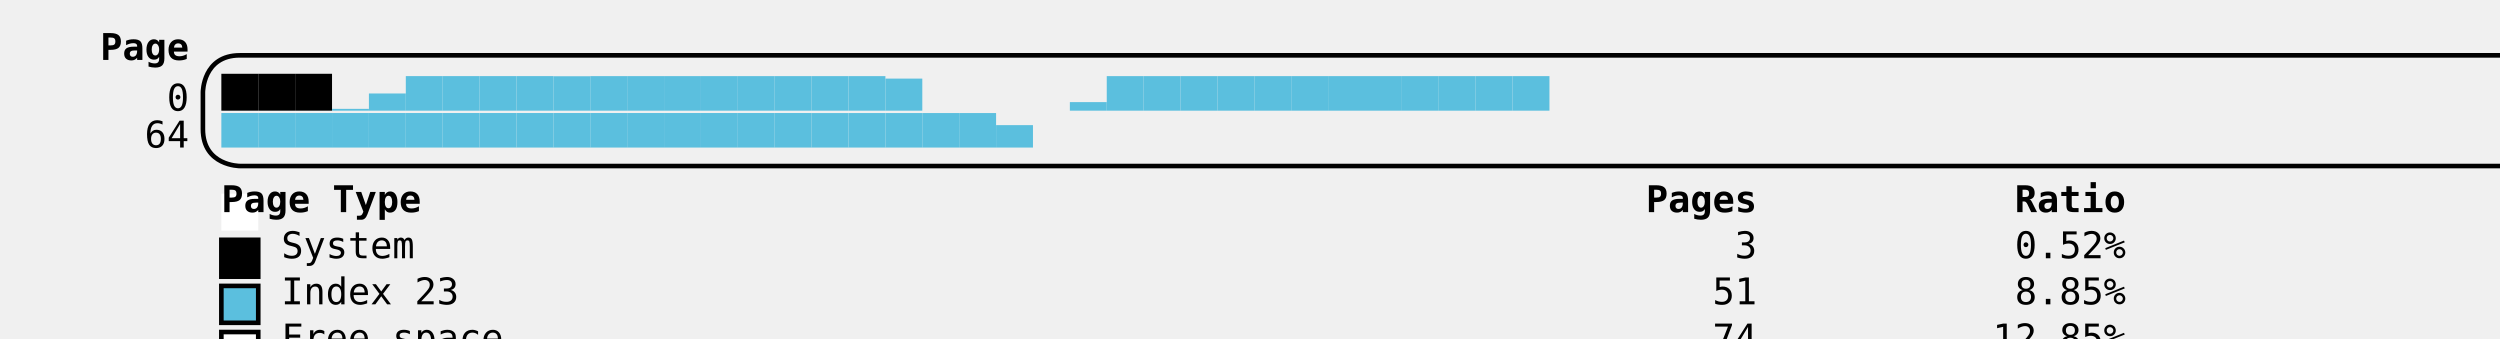
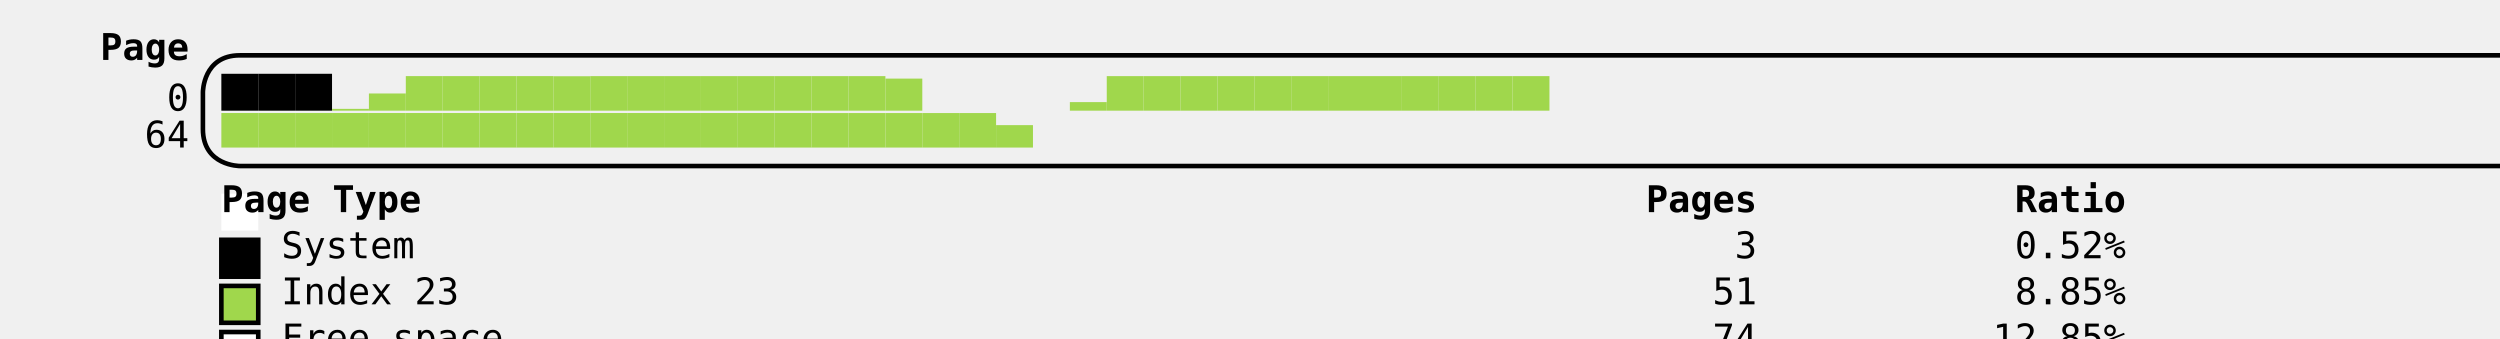
<svg xmlns="http://www.w3.org/2000/svg" version="1.1">
  <text y="13" x="41" font-family="monospace" font-size="8" font-weight="bold" text-anchor="end">Page</text>
  <text y="24" x="41" font-family="monospace" font-size="8" text-anchor="end">0</text>
  <rect x="48" y="16.0" width="8" height="8.0" fill="black" />
  <rect x="56" y="16.0" width="8" height="8.0" fill="black" />
  <rect x="64" y="16.0" width="8" height="8.0" fill="black" />
-   <rect x="72" y="23.607" width="8" height="0.393" fill="#5bbfde" />
-   <rect x="80" y="20.271" width="8" height="3.729" fill="#5bbfde" />
-   <rect x="88" y="16.503" width="8" height="7.497" fill="#5bbfde" />
-   <rect x="96" y="16.503" width="8" height="7.497" fill="#5bbfde" />
-   <rect x="104" y="16.503" width="8" height="7.497" fill="#5bbfde" />
-   <rect x="112" y="16.503" width="8" height="7.497" fill="#5bbfde" />
-   <rect x="120" y="16.535" width="8" height="7.465" fill="#5bbfde" />
-   <rect x="128" y="16.508" width="8" height="7.492" fill="#5bbfde" />
-   <rect x="136" y="16.508" width="8" height="7.492" fill="#5bbfde" />
-   <rect x="144" y="16.508" width="8" height="7.492" fill="#5bbfde" />
-   <rect x="152" y="16.508" width="8" height="7.492" fill="#5bbfde" />
-   <rect x="160" y="16.508" width="8" height="7.492" fill="#5bbfde" />
-   <rect x="168" y="16.508" width="8" height="7.492" fill="#5bbfde" />
-   <rect x="176" y="16.508" width="8" height="7.492" fill="#5bbfde" />
-   <rect x="184" y="16.508" width="8" height="7.492" fill="#5bbfde" />
-   <rect x="192" y="17.045" width="8" height="6.955" fill="#5bbfde" />
+   <rect x="72" y="23.607" width="8" height="0.393" fill="#a0d74c" />
+   <rect x="80" y="20.271" width="8" height="3.729" fill="#a0d74c" />
+   <rect x="88" y="16.503" width="8" height="7.497" fill="#a0d74c" />
+   <rect x="96" y="16.503" width="8" height="7.497" fill="#a0d74c" />
+   <rect x="104" y="16.503" width="8" height="7.497" fill="#a0d74c" />
+   <rect x="112" y="16.503" width="8" height="7.497" fill="#a0d74c" />
+   <rect x="120" y="16.535" width="8" height="7.465" fill="#a0d74c" />
+   <rect x="128" y="16.508" width="8" height="7.492" fill="#a0d74c" />
+   <rect x="136" y="16.508" width="8" height="7.492" fill="#a0d74c" />
+   <rect x="144" y="16.508" width="8" height="7.492" fill="#a0d74c" />
+   <rect x="152" y="16.508" width="8" height="7.492" fill="#a0d74c" />
+   <rect x="160" y="16.508" width="8" height="7.492" fill="#a0d74c" />
+   <rect x="168" y="16.508" width="8" height="7.492" fill="#a0d74c" />
+   <rect x="176" y="16.508" width="8" height="7.492" fill="#a0d74c" />
+   <rect x="184" y="16.508" width="8" height="7.492" fill="#a0d74c" />
+   <rect x="192" y="17.045" width="8" height="6.955" fill="#a0d74c" />
  <rect x="200" y="24.0" width="8" height="0.0" fill="black" />
  <rect x="208" y="24.0" width="8" height="0.0" fill="black" />
  <rect x="216" y="24.0" width="8" height="0.0" fill="black" />
  <rect x="224" y="24.0" width="8" height="0.0" fill="black" />
-   <rect x="232" y="22.143" width="8" height="1.857" fill="#5bbfde" />
-   <rect x="240" y="16.508" width="8" height="7.492" fill="#5bbfde" />
-   <rect x="248" y="16.508" width="8" height="7.492" fill="#5bbfde" />
-   <rect x="256" y="16.508" width="8" height="7.492" fill="#5bbfde" />
-   <rect x="264" y="16.508" width="8" height="7.492" fill="#5bbfde" />
-   <rect x="272" y="16.508" width="8" height="7.492" fill="#5bbfde" />
-   <rect x="280" y="16.508" width="8" height="7.492" fill="#5bbfde" />
-   <rect x="288" y="16.508" width="8" height="7.492" fill="#5bbfde" />
-   <rect x="296" y="16.508" width="8" height="7.492" fill="#5bbfde" />
-   <rect x="304" y="16.508" width="8" height="7.492" fill="#5bbfde" />
-   <rect x="312" y="16.508" width="8" height="7.492" fill="#5bbfde" />
-   <rect x="320" y="16.508" width="8" height="7.492" fill="#5bbfde" />
-   <rect x="328" y="16.508" width="8" height="7.492" fill="#5bbfde" />
+   <rect x="232" y="22.143" width="8" height="1.857" fill="#a0d74c" />
+   <rect x="240" y="16.508" width="8" height="7.492" fill="#a0d74c" />
+   <rect x="248" y="16.508" width="8" height="7.492" fill="#a0d74c" />
+   <rect x="256" y="16.508" width="8" height="7.492" fill="#a0d74c" />
+   <rect x="264" y="16.508" width="8" height="7.492" fill="#a0d74c" />
+   <rect x="272" y="16.508" width="8" height="7.492" fill="#a0d74c" />
+   <rect x="280" y="16.508" width="8" height="7.492" fill="#a0d74c" />
+   <rect x="288" y="16.508" width="8" height="7.492" fill="#a0d74c" />
+   <rect x="296" y="16.508" width="8" height="7.492" fill="#a0d74c" />
+   <rect x="304" y="16.508" width="8" height="7.492" fill="#a0d74c" />
+   <rect x="312" y="16.508" width="8" height="7.492" fill="#a0d74c" />
+   <rect x="320" y="16.508" width="8" height="7.492" fill="#a0d74c" />
+   <rect x="328" y="16.508" width="8" height="7.492" fill="#a0d74c" />
  <rect x="336" y="24.0" width="8" height="0.0" fill="black" />
  <rect x="344" y="24.0" width="8" height="0.0" fill="black" />
  <rect x="352" y="24.0" width="8" height="0.0" fill="black" />
  <rect x="360" y="24.0" width="8" height="0.0" fill="black" />
  <rect x="368" y="24.0" width="8" height="0.0" fill="black" />
  <rect x="376" y="24.0" width="8" height="0.0" fill="black" />
  <rect x="384" y="24.0" width="8" height="0.0" fill="black" />
  <rect x="392" y="24.0" width="8" height="0.0" fill="black" />
  <rect x="400" y="24.0" width="8" height="0.0" fill="black" />
  <rect x="408" y="24.0" width="8" height="0.0" fill="black" />
  <rect x="416" y="24.0" width="8" height="0.0" fill="black" />
  <rect x="424" y="24.0" width="8" height="0.0" fill="black" />
  <rect x="432" y="24.0" width="8" height="0.0" fill="black" />
  <rect x="440" y="24.0" width="8" height="0.0" fill="black" />
  <rect x="448" y="24.0" width="8" height="0.0" fill="black" />
  <rect x="456" y="24.0" width="8" height="0.0" fill="black" />
  <rect x="464" y="24.0" width="8" height="0.0" fill="black" />
  <rect x="472" y="24.0" width="8" height="0.0" fill="black" />
  <rect x="480" y="24.0" width="8" height="0.0" fill="black" />
  <rect x="488" y="24.0" width="8" height="0.0" fill="black" />
  <rect x="496" y="24.0" width="8" height="0.0" fill="black" />
  <rect x="504" y="24.0" width="8" height="0.0" fill="black" />
  <rect x="512" y="24.0" width="8" height="0.0" fill="black" />
  <rect x="520" y="24.0" width="8" height="0.0" fill="black" />
  <rect x="528" y="24.0" width="8" height="0.0" fill="black" />
  <rect x="536" y="24.0" width="8" height="0.0" fill="black" />
  <rect x="544" y="24.0" width="8" height="0.0" fill="black" />
  <rect x="552" y="24.0" width="8" height="0.0" fill="black" />
  <text y="32" x="41" font-family="monospace" font-size="8" text-anchor="end">64</text>
-   <rect x="48" y="24.508" width="8" height="7.492" fill="#5bbfde" />
-   <rect x="56" y="24.508" width="8" height="7.492" fill="#5bbfde" />
-   <rect x="64" y="24.508" width="8" height="7.492" fill="#5bbfde" />
-   <rect x="72" y="24.508" width="8" height="7.492" fill="#5bbfde" />
-   <rect x="80" y="24.508" width="8" height="7.492" fill="#5bbfde" />
-   <rect x="88" y="24.508" width="8" height="7.492" fill="#5bbfde" />
-   <rect x="96" y="24.508" width="8" height="7.492" fill="#5bbfde" />
-   <rect x="104" y="24.508" width="8" height="7.492" fill="#5bbfde" />
-   <rect x="112" y="24.508" width="8" height="7.492" fill="#5bbfde" />
-   <rect x="120" y="24.508" width="8" height="7.492" fill="#5bbfde" />
-   <rect x="128" y="24.508" width="8" height="7.492" fill="#5bbfde" />
-   <rect x="136" y="24.508" width="8" height="7.492" fill="#5bbfde" />
-   <rect x="144" y="24.508" width="8" height="7.492" fill="#5bbfde" />
-   <rect x="152" y="24.508" width="8" height="7.492" fill="#5bbfde" />
-   <rect x="160" y="24.508" width="8" height="7.492" fill="#5bbfde" />
-   <rect x="168" y="24.508" width="8" height="7.492" fill="#5bbfde" />
-   <rect x="176" y="24.518" width="8" height="7.482" fill="#5bbfde" />
-   <rect x="184" y="24.516" width="8" height="7.484" fill="#5bbfde" />
-   <rect x="192" y="24.516" width="8" height="7.484" fill="#5bbfde" />
-   <rect x="200" y="24.516" width="8" height="7.484" fill="#5bbfde" />
-   <rect x="208" y="24.516" width="8" height="7.484" fill="#5bbfde" />
-   <rect x="216" y="27.135" width="8" height="4.865" fill="#5bbfde" />
+   <rect x="48" y="24.508" width="8" height="7.492" fill="#a0d74c" />
+   <rect x="56" y="24.508" width="8" height="7.492" fill="#a0d74c" />
+   <rect x="64" y="24.508" width="8" height="7.492" fill="#a0d74c" />
+   <rect x="72" y="24.508" width="8" height="7.492" fill="#a0d74c" />
+   <rect x="80" y="24.508" width="8" height="7.492" fill="#a0d74c" />
+   <rect x="88" y="24.508" width="8" height="7.492" fill="#a0d74c" />
+   <rect x="96" y="24.508" width="8" height="7.492" fill="#a0d74c" />
+   <rect x="104" y="24.508" width="8" height="7.492" fill="#a0d74c" />
+   <rect x="112" y="24.508" width="8" height="7.492" fill="#a0d74c" />
+   <rect x="120" y="24.508" width="8" height="7.492" fill="#a0d74c" />
+   <rect x="128" y="24.508" width="8" height="7.492" fill="#a0d74c" />
+   <rect x="136" y="24.508" width="8" height="7.492" fill="#a0d74c" />
+   <rect x="144" y="24.508" width="8" height="7.492" fill="#a0d74c" />
+   <rect x="152" y="24.508" width="8" height="7.492" fill="#a0d74c" />
+   <rect x="160" y="24.508" width="8" height="7.492" fill="#a0d74c" />
+   <rect x="168" y="24.508" width="8" height="7.492" fill="#a0d74c" />
+   <rect x="176" y="24.518" width="8" height="7.482" fill="#a0d74c" />
+   <rect x="184" y="24.516" width="8" height="7.484" fill="#a0d74c" />
+   <rect x="192" y="24.516" width="8" height="7.484" fill="#a0d74c" />
+   <rect x="200" y="24.516" width="8" height="7.484" fill="#a0d74c" />
+   <rect x="208" y="24.516" width="8" height="7.484" fill="#a0d74c" />
+   <rect x="216" y="27.135" width="8" height="4.865" fill="#a0d74c" />
  <rect x="224" y="32.0" width="8" height="0.0" fill="black" />
  <rect x="232" y="32.0" width="8" height="0.0" fill="black" />
  <rect x="240" y="32.0" width="8" height="0.0" fill="black" />
  <rect x="248" y="32.0" width="8" height="0.0" fill="black" />
  <rect x="256" y="32.0" width="8" height="0.0" fill="black" />
  <rect x="264" y="32.0" width="8" height="0.0" fill="black" />
  <rect x="272" y="32.0" width="8" height="0.0" fill="black" />
  <rect x="280" y="32.0" width="8" height="0.0" fill="black" />
  <rect x="288" y="32.0" width="8" height="0.0" fill="black" />
  <rect x="296" y="32.0" width="8" height="0.0" fill="black" />
  <rect x="304" y="32.0" width="8" height="0.0" fill="black" />
  <rect x="312" y="32.0" width="8" height="0.0" fill="black" />
  <rect x="320" y="32.0" width="8" height="0.0" fill="black" />
  <rect x="328" y="32.0" width="8" height="0.0" fill="black" />
  <rect x="336" y="32.0" width="8" height="0.0" fill="black" />
  <rect x="344" y="32.0" width="8" height="0.0" fill="black" />
  <rect x="352" y="32.0" width="8" height="0.0" fill="black" />
  <rect x="360" y="32.0" width="8" height="0.0" fill="black" />
  <rect x="368" y="32.0" width="8" height="0.0" fill="black" />
  <rect x="376" y="32.0" width="8" height="0.0" fill="black" />
  <rect x="384" y="32.0" width="8" height="0.0" fill="black" />
  <rect x="392" y="32.0" width="8" height="0.0" fill="black" />
  <rect x="400" y="32.0" width="8" height="0.0" fill="black" />
  <rect x="408" y="32.0" width="8" height="0.0" fill="black" />
  <rect x="416" y="32.0" width="8" height="0.0" fill="black" />
  <rect x="424" y="32.0" width="8" height="0.0" fill="black" />
  <rect x="432" y="32.0" width="8" height="0.0" fill="black" />
  <rect x="440" y="32.0" width="8" height="0.0" fill="black" />
  <rect x="448" y="32.0" width="8" height="0.0" fill="black" />
  <rect x="456" y="32.0" width="8" height="0.0" fill="black" />
  <rect x="464" y="32.0" width="8" height="0.0" fill="black" />
  <rect x="472" y="32.0" width="8" height="0.0" fill="black" />
  <rect x="480" y="32.0" width="8" height="0.0" fill="black" />
  <rect x="488" y="32.0" width="8" height="0.0" fill="black" />
  <rect x="496" y="32.0" width="8" height="0.0" fill="black" />
  <rect x="504" y="32.0" width="8" height="0.0" fill="black" />
  <rect x="512" y="32.0" width="8" height="0.0" fill="black" />
  <rect x="520" y="32.0" width="8" height="0.0" fill="black" />
  <rect x="528" y="32.0" width="8" height="0.0" fill="black" />
  <rect x="536" y="32.0" width="8" height="0.0" fill="black" />
  <rect x="544" y="32.0" width="8" height="0.0" fill="black" />
  <rect x="552" y="32.0" width="8" height="0.0" fill="black" />
  <path stroke="black" stroke-width="1" fill="none" d="M52,12 L556,12 S564,12 564,20 L564,28 S564,36 556,36 L52,36 S44,36 44,28 L44,20 S44,12 52,12 Z" />
  <rect y="42" x="48" width="8" height="8" fill="white" stroke="none" />
  <text y="46" x="48" font-family="monospace" font-size="8" font-weight="bold" text-anchor="start">Page Type</text>
  <text y="46" x="381" font-family="monospace" font-size="8" font-weight="bold" text-anchor="end">Pages</text>
  <text y="46" x="461" font-family="monospace" font-size="8" font-weight="bold" text-anchor="end">Ratio</text>
  <rect y="52" x="48" width="8" height="8" fill="black" stroke="black" />
  <text y="56" x="61" font-family="monospace" font-size="8" font-weight="normal" text-anchor="start">System</text>
  <text y="56" x="381" font-family="monospace" font-size="8" font-weight="normal" text-anchor="end">3</text>
  <text y="56" x="461" font-family="monospace" font-size="8" font-weight="normal" text-anchor="end">   0.52%</text>
-   <rect y="62" x="48" width="8" height="8" fill="#5bbfde" stroke="black" />
+   <rect y="62" x="48" width="8" height="8" fill="#a0d74c" stroke="black" />
  <text y="66" x="61" font-family="monospace" font-size="8" font-weight="normal" text-anchor="start">Index 23</text>
  <text y="66" x="381" font-family="monospace" font-size="8" font-weight="normal" text-anchor="end">51</text>
  <text y="66" x="461" font-family="monospace" font-size="8" font-weight="normal" text-anchor="end">   8.85%</text>
  <rect y="72" x="48" width="8" height="8" fill="white" stroke="black" />
  <text y="76" x="61" font-family="monospace" font-size="8" font-weight="normal" text-anchor="start">Free space</text>
  <text y="76" x="381" font-family="monospace" font-size="8" font-weight="normal" text-anchor="end">74</text>
  <text y="76" x="461" font-family="monospace" font-size="8" font-weight="normal" text-anchor="end">  12.85%</text>
</svg>
